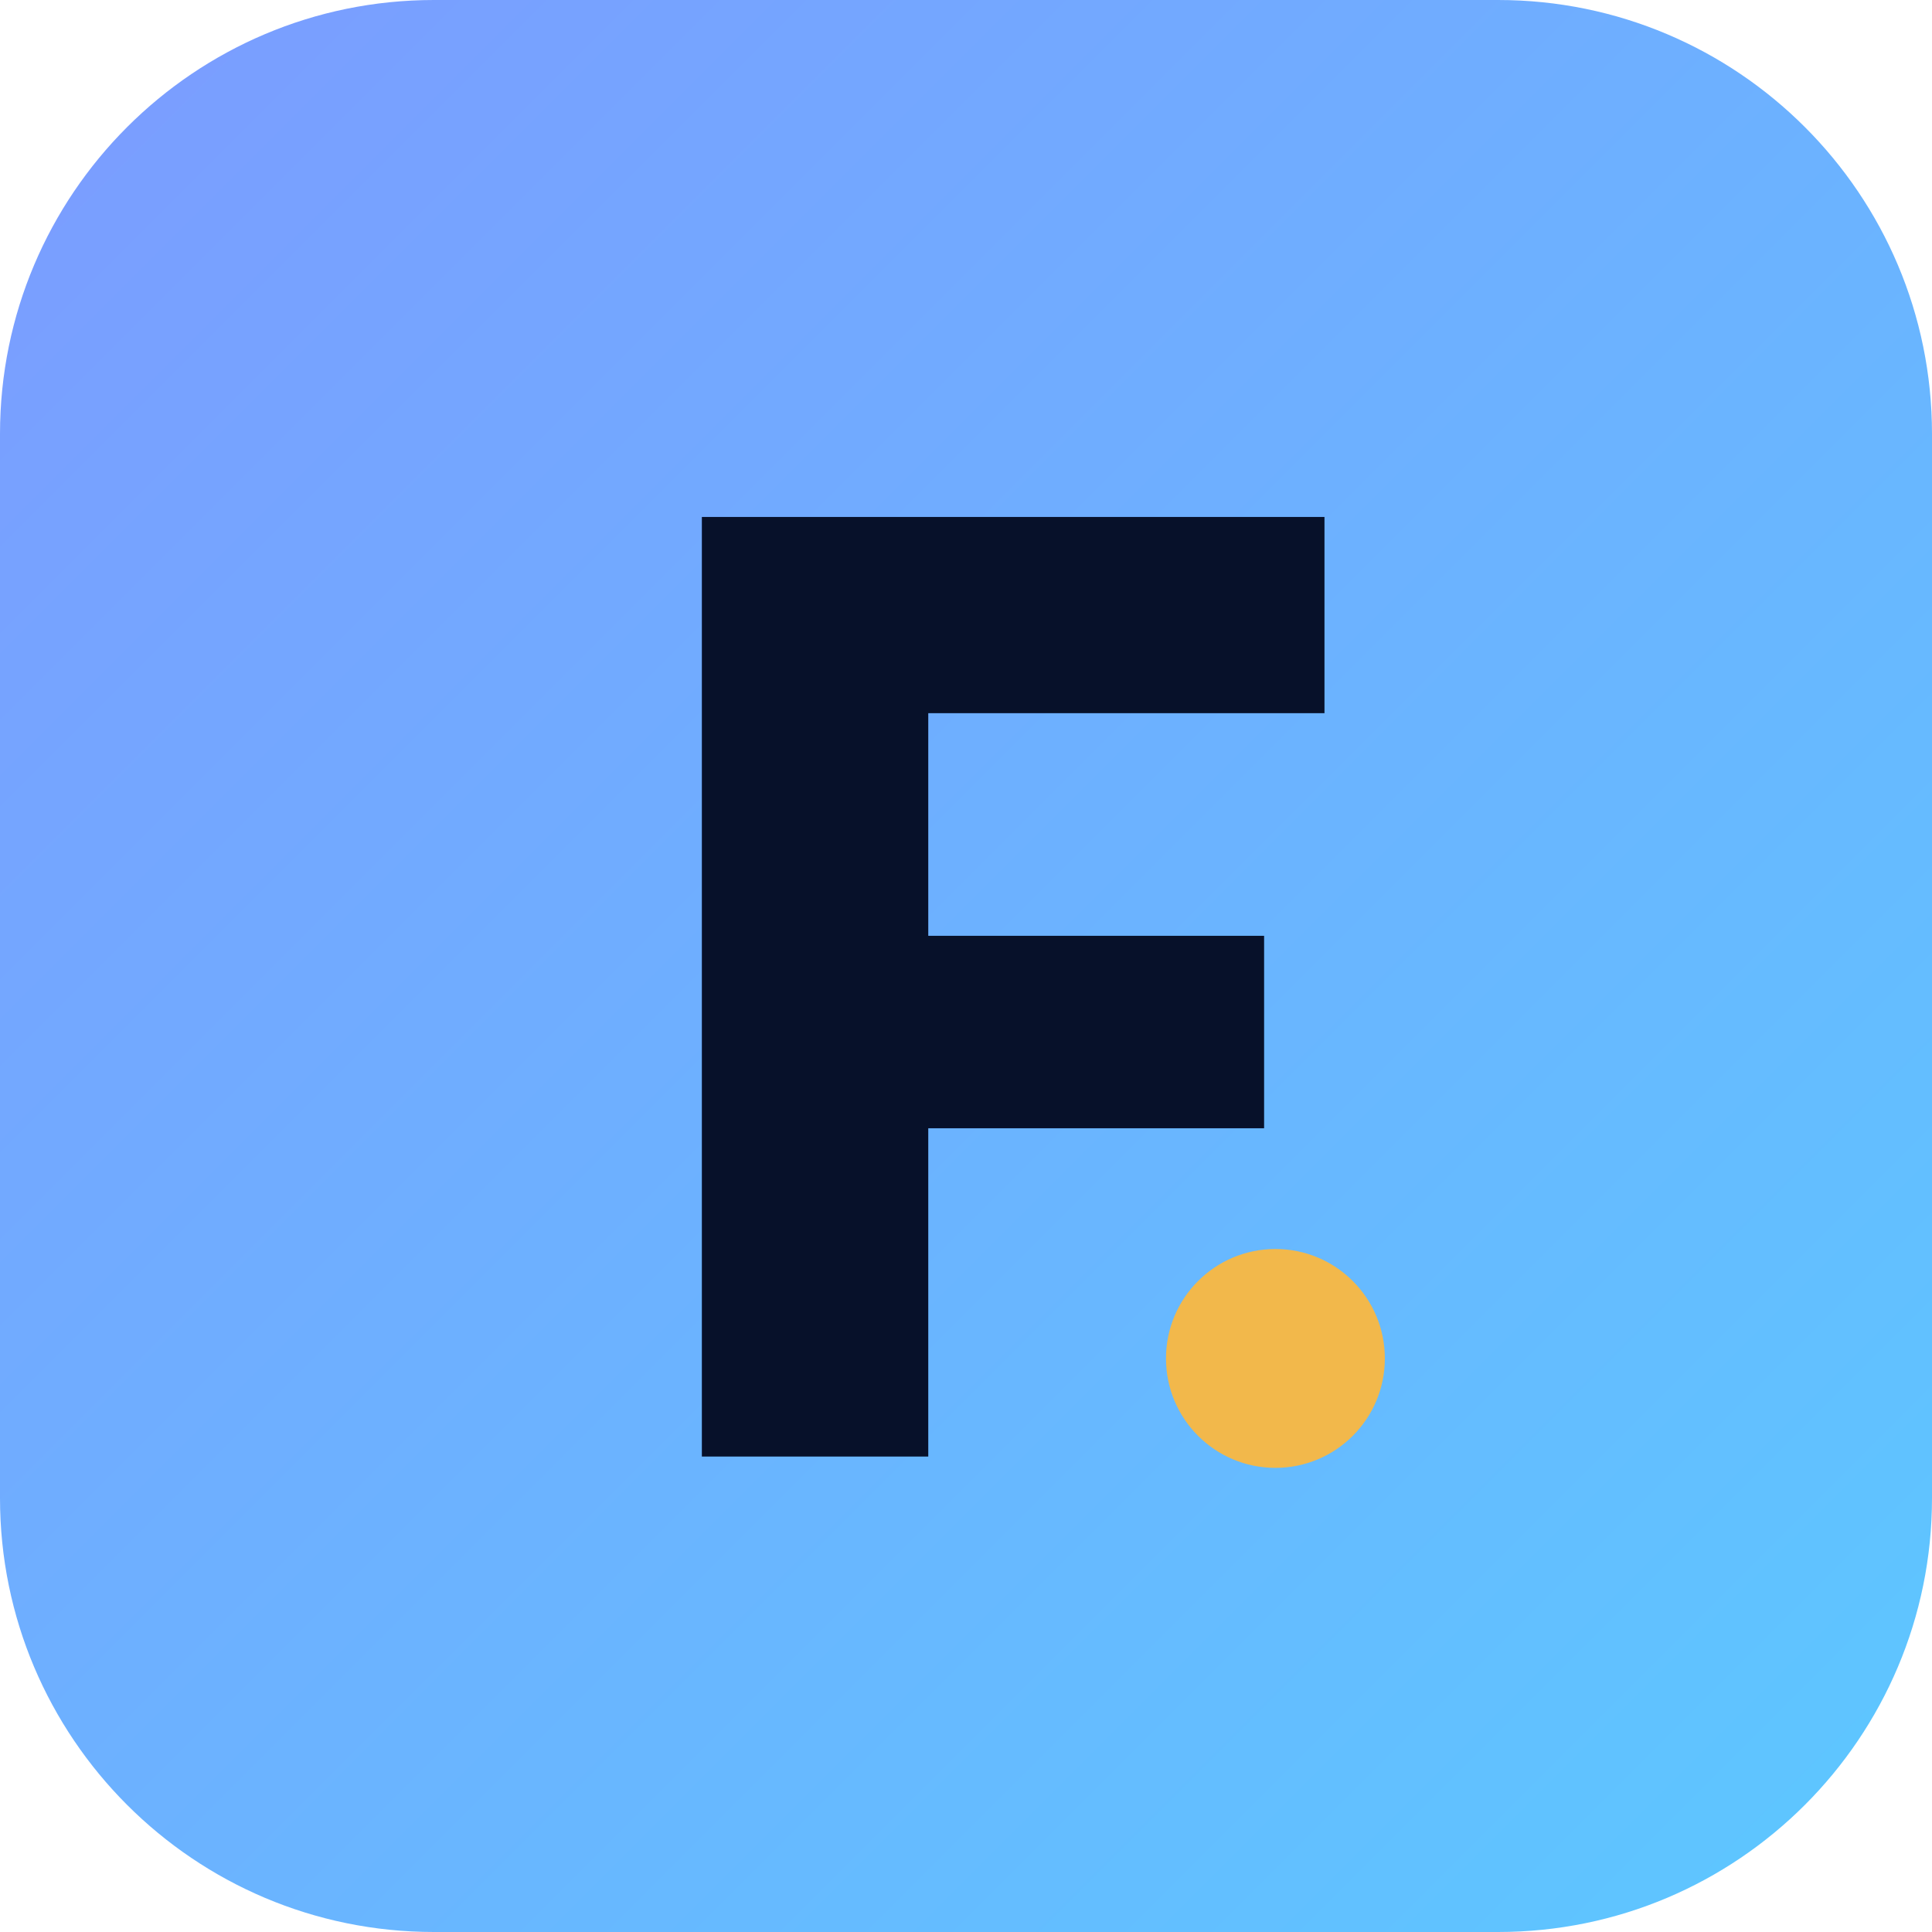
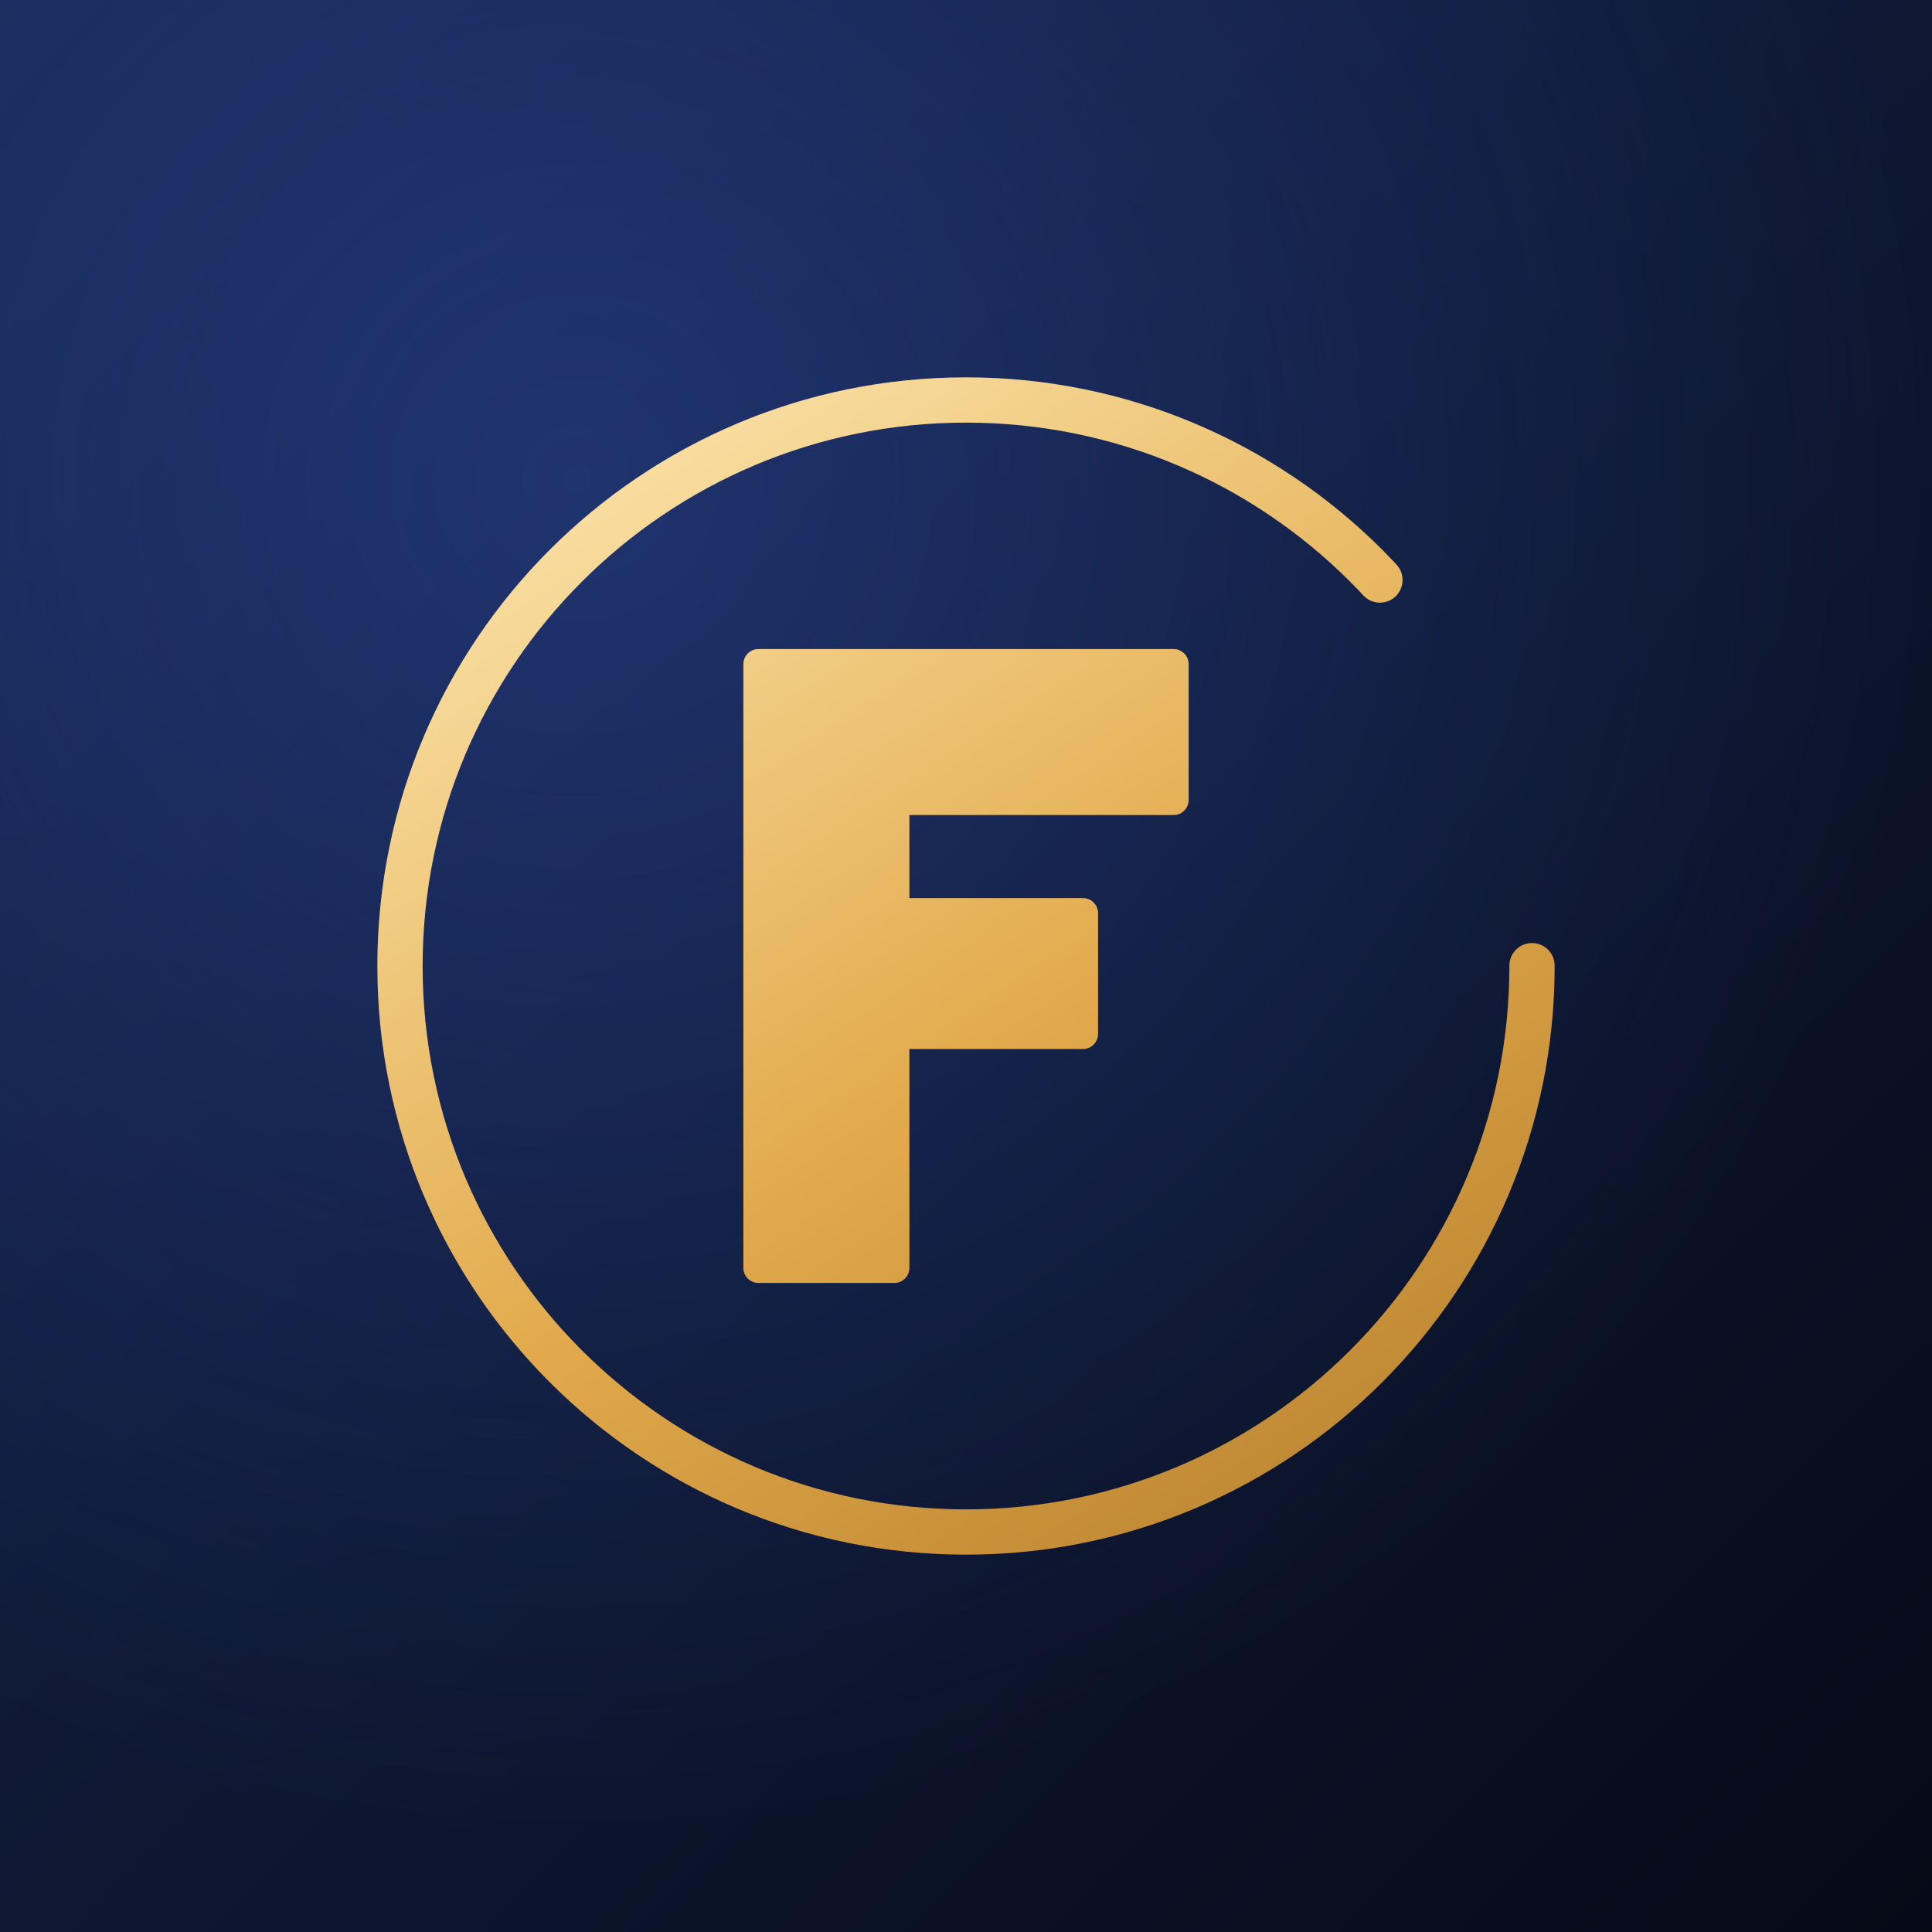
- <svg xmlns="http://www.w3.org/2000/svg" viewBox="0 0 1024 1024">
+ <svg xmlns="http://www.w3.org/2000/svg" width="1024" height="1024" viewBox="0 0 1024 1024">
  <defs>
-     <linearGradient id="g" x1="0" y1="0" x2="1" y2="1">
-       <stop offset="0" stop-color="#7C9BFF" />
-       <stop offset="1" stop-color="#5CC8FF" />
+     <linearGradient id="gold" gradientUnits="userSpaceOnUse" x1="300" y1="200" x2="720" y2="840">
+       <stop offset="0" stop-color="#FCE6AE" />
+       <stop offset=".55" stop-color="#E2AA4C" />
+       <stop offset="1" stop-color="#B8812E" />
    </linearGradient>
+     <linearGradient id="bg" x1="0" y1="0" x2="1" y2="1">
+       <stop offset="0" stop-color="#16264F" />
+       <stop offset="1" stop-color="#060A17" />
+     </linearGradient>
+     <radialGradient id="hl" cx=".3" cy=".25" r=".7">
+       <stop offset="0" stop-color="#3A5BC7" stop-opacity=".35" />
+       <stop offset="1" stop-color="#3A5BC7" stop-opacity="0" />
+     </radialGradient>
  </defs>
-   <rect width="1024" height="1024" rx="230" fill="url(#g)" />
-   <path d="M372 274h330v104H492v118h178v102H492v174H372z" fill="#07112A" />
-   <circle cx="676" cy="720" r="58" fill="#F2B84B" />
+   <rect width="1024" height="1024" fill="url(#bg)" />
+   <rect width="1024" height="1024" fill="url(#hl)" />
+   <circle cx="512" cy="512" r="300" fill="none" stroke="url(#gold)" stroke-width="24" stroke-linecap="round" stroke-dasharray="1660 225" />
+   <path d="M402 352H622V424H474V484H574V548H474V672H402Z" fill="url(#gold)" stroke="url(#gold)" stroke-width="16" stroke-linejoin="round" />
</svg>
